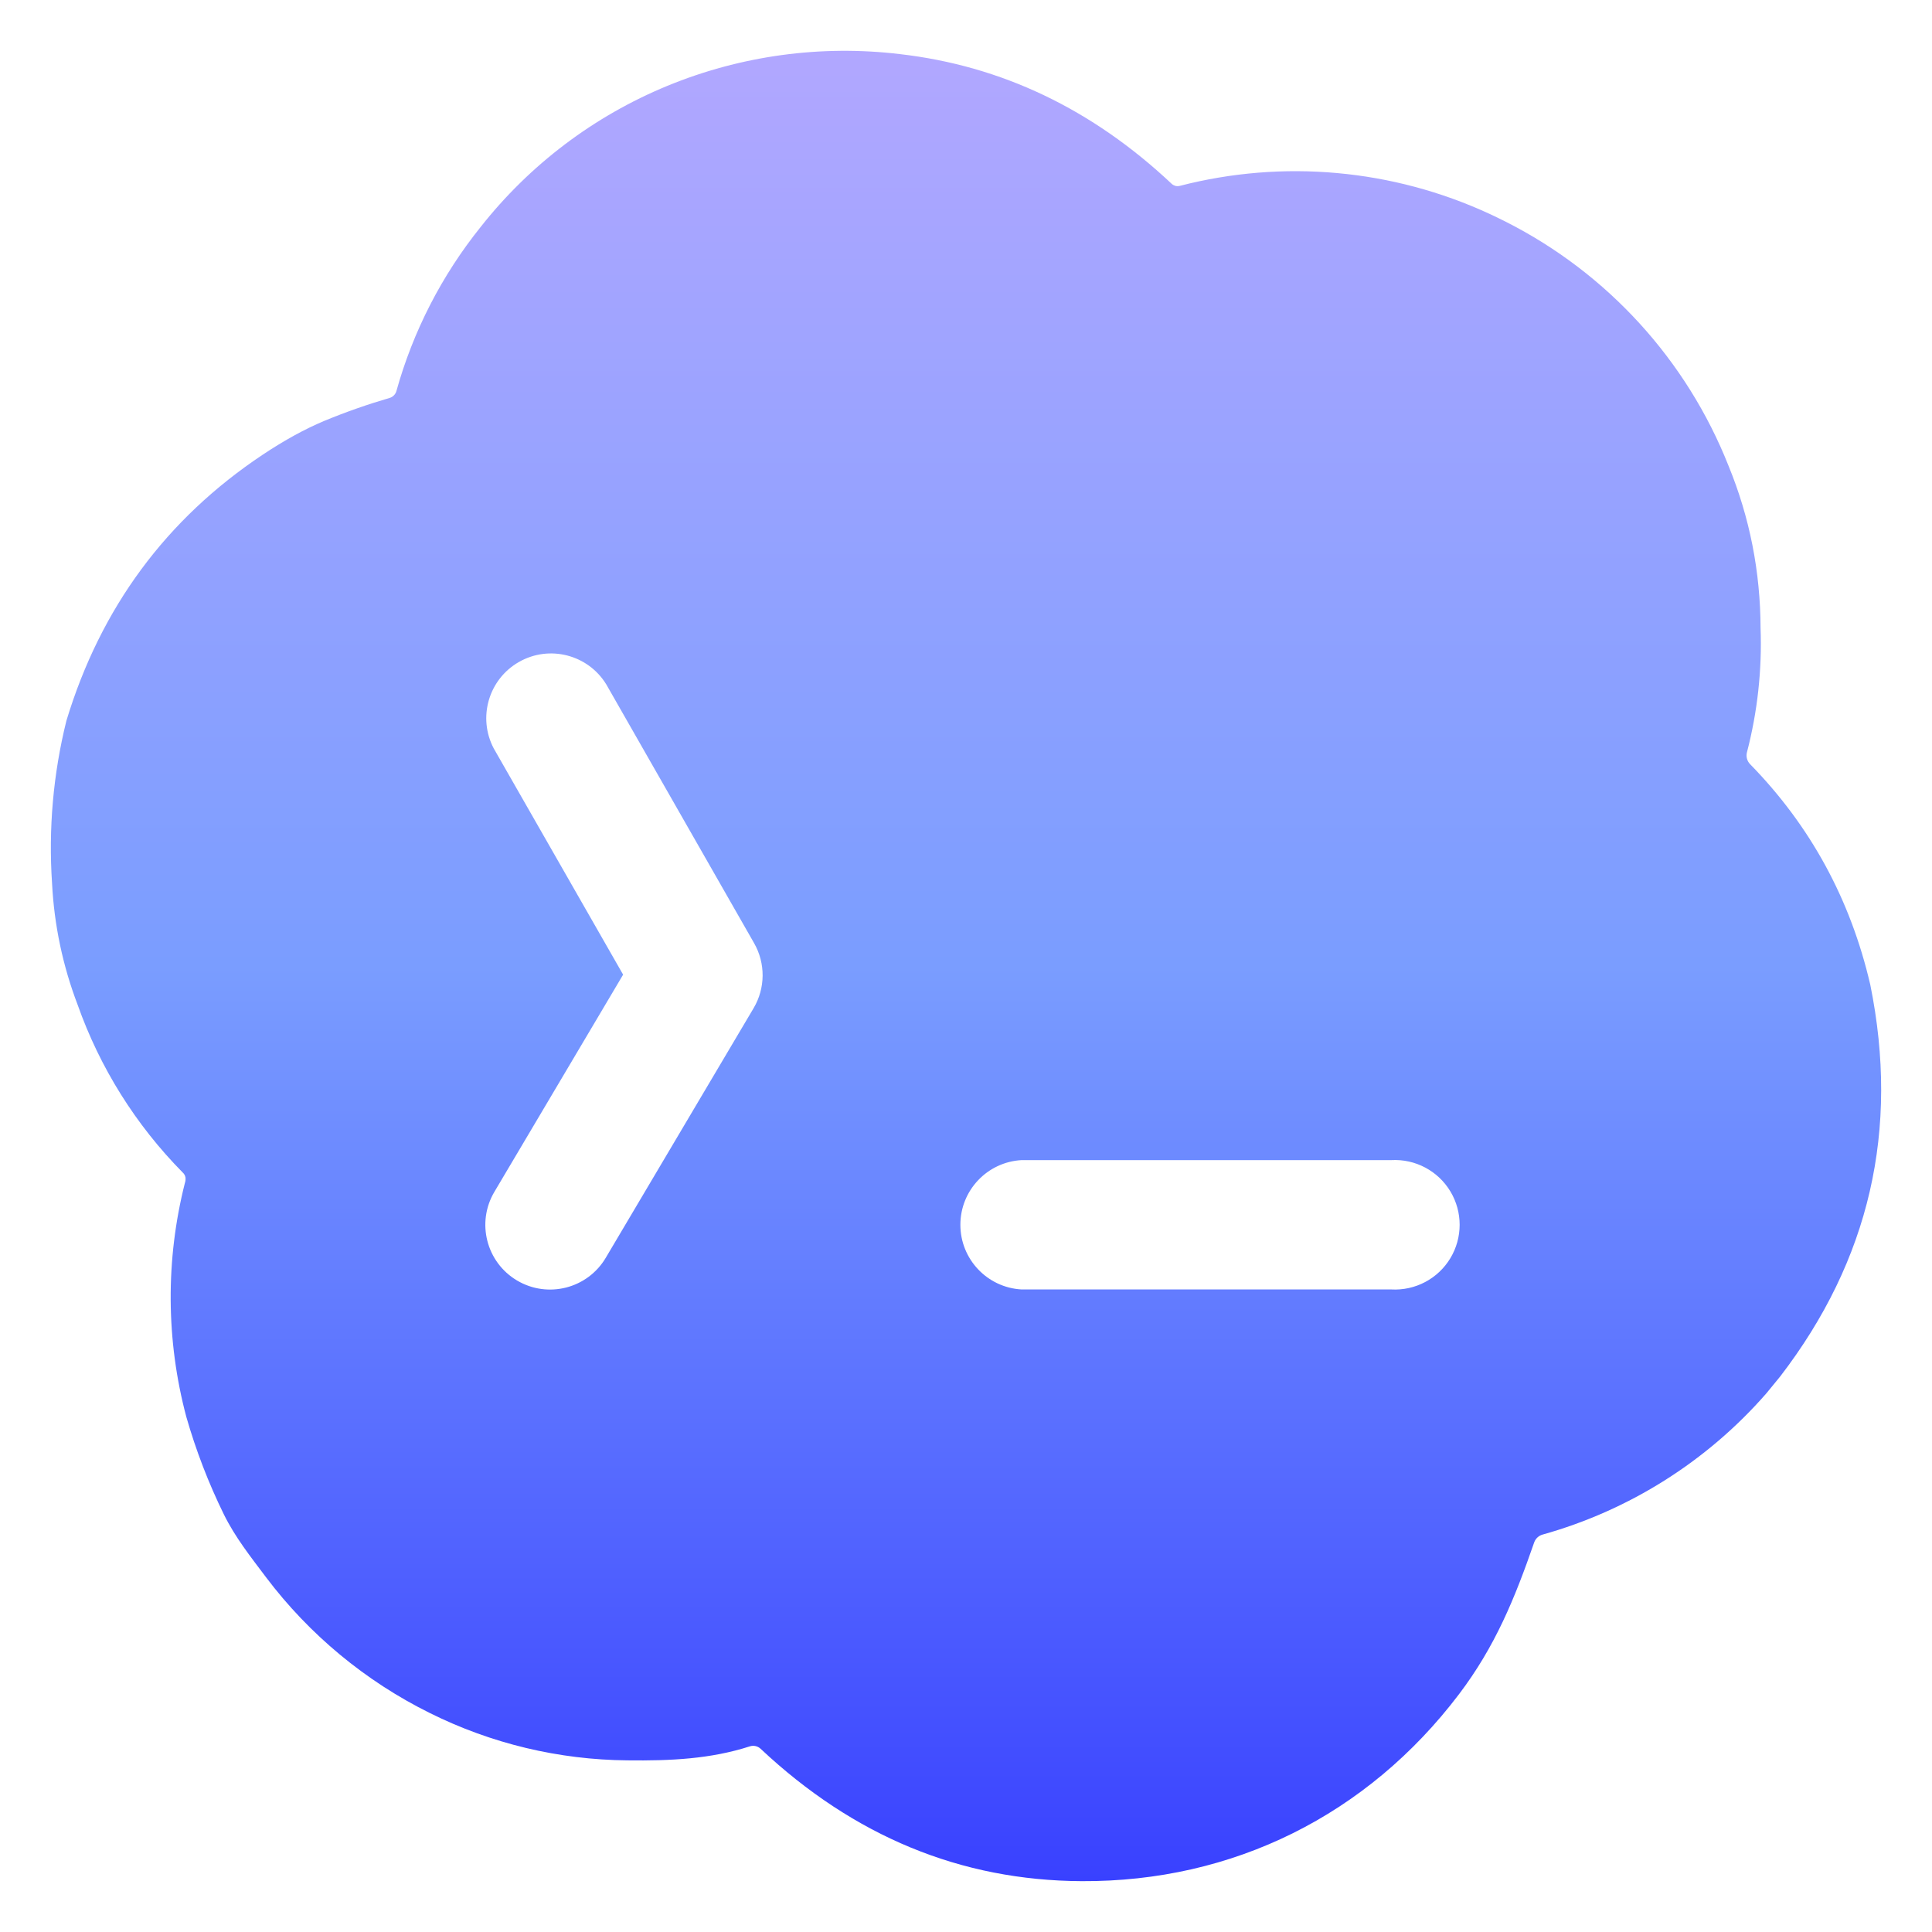
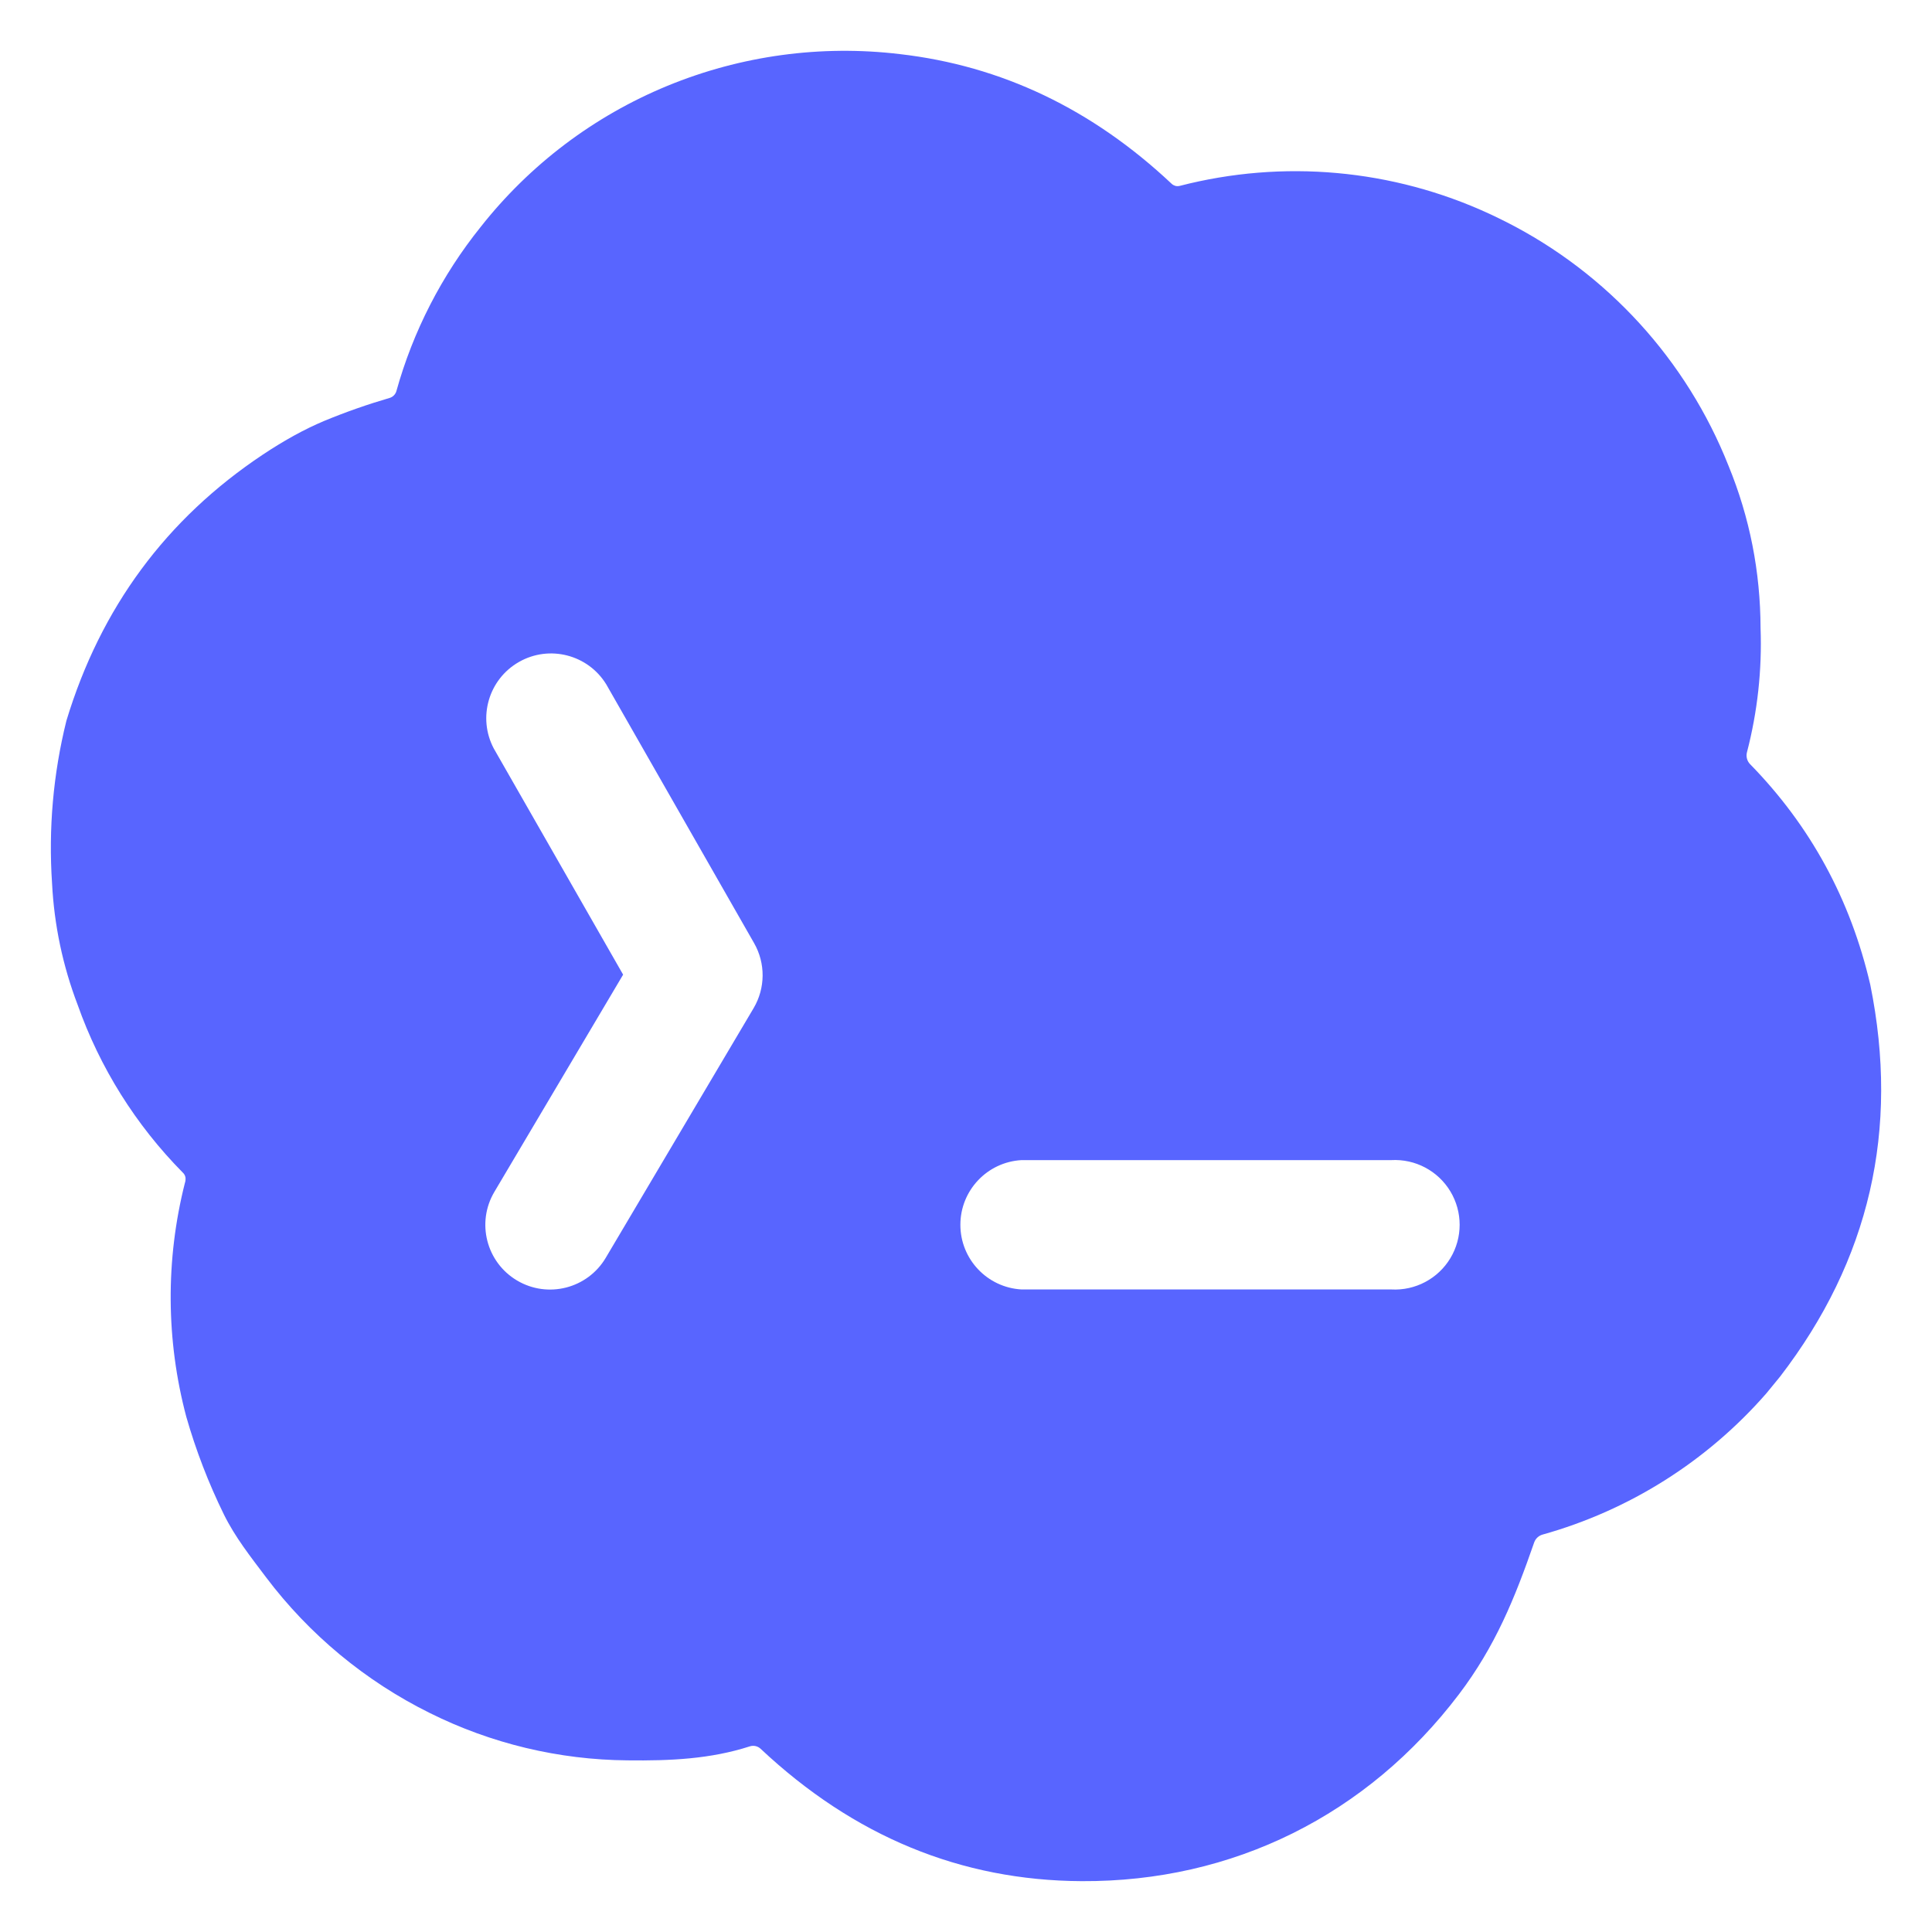
- <svg xmlns="http://www.w3.org/2000/svg" height="1em" style="flex:none;line-height:1" viewBox="2.5 2.5 19 19" width="1em">
-   <path d="M9.064 3.344a4.578 4.578 0 012.285-.312c1 .115 1.891.54 2.673 1.275.01.01.024.017.037.021a.09.09 0 00.043 0 4.55 4.55 0 013.046.275l.047.022.116.057a4.581 4.581 0 012.188 2.399c.209.51.313 1.041.315 1.595a4.24 4.24 0 01-.134 1.223.123.123 0 00.03.115c.594.607.988 1.33 1.183 2.17.289 1.425-.007 2.71-.887 3.854l-.136.166a4.548 4.548 0 01-2.201 1.388.123.123 0 00-.081.076c-.191.551-.383 1.023-.74 1.494-.9 1.187-2.222 1.846-3.711 1.838-1.187-.006-2.239-.44-3.157-1.302a.107.107 0 00-.105-.024c-.388.125-.78.143-1.204.138a4.441 4.441 0 01-1.945-.466 4.544 4.544 0 01-1.61-1.335c-.152-.202-.303-.392-.414-.617a5.81 5.81 0 01-.37-.961 4.582 4.582 0 01-.014-2.298.124.124 0 00.006-.056.085.085 0 00-.027-.048 4.467 4.467 0 01-1.034-1.651 3.896 3.896 0 01-.251-1.192 5.189 5.189 0 01.141-1.6c.337-1.112.982-1.985 1.933-2.618.212-.141.413-.251.601-.33.215-.089.43-.164.646-.227a.098.098 0 00.065-.066 4.51 4.51 0 01.829-1.615 4.535 4.535 0 011.837-1.388zm3.482 10.565a.637.637 0 000 1.272h3.636a.637.637 0 100-1.272h-3.636zM8.462 9.23a.637.637 0 00-1.106.631l1.272 2.224-1.266 2.136a.636.636 0 101.095.649l1.454-2.455a.636.636 0 00.005-.64L8.462 9.23z" fill="url(#codex-fill)" />
-   <defs>
-     <linearGradient gradientUnits="userSpaceOnUse" id="codex-fill" x1="12" x2="12" y1="3" y2="21">
-       <stop stop-color="#B1A7FF" />
-       <stop offset=".5" stop-color="#7A9DFF" />
-       <stop offset="1" stop-color="#3941FF" />
-     </linearGradient>
-   </defs>
+ <svg xmlns="http://www.w3.org/2000/svg" viewBox="2.5 2.5 19 19">
+   <path d="M9.064 3.344a4.578 4.578 0 012.285-.312c1 .115 1.891.54 2.673 1.275.01.01.024.017.037.021a.09.09 0 00.043 0 4.55 4.55 0 013.046.275l.047.022.116.057a4.581 4.581 0 012.188 2.399c.209.51.313 1.041.315 1.595a4.24 4.24 0 01-.134 1.223.123.123 0 00.03.115c.594.607.988 1.33 1.183 2.17.289 1.425-.007 2.71-.887 3.854l-.136.166a4.548 4.548 0 01-2.201 1.388.123.123 0 00-.081.076c-.191.551-.383 1.023-.74 1.494-.9 1.187-2.222 1.846-3.711 1.838-1.187-.006-2.239-.44-3.157-1.302a.107.107 0 00-.105-.024c-.388.125-.78.143-1.204.138a4.441 4.441 0 01-1.945-.466 4.544 4.544 0 01-1.61-1.335c-.152-.202-.303-.392-.414-.617a5.81 5.81 0 01-.37-.961 4.582 4.582 0 01-.014-2.298.124.124 0 00.006-.056.085.085 0 00-.027-.048 4.467 4.467 0 01-1.034-1.651 3.896 3.896 0 01-.251-1.192 5.189 5.189 0 01.141-1.6c.337-1.112.982-1.985 1.933-2.618.212-.141.413-.251.601-.33.215-.089.43-.164.646-.227a.098.098 0 00.065-.066 4.51 4.51 0 01.829-1.615 4.535 4.535 0 011.837-1.388zm3.482 10.565a.637.637 0 000 1.272h3.636a.637.637 0 100-1.272h-3.636zM8.462 9.23a.637.637 0 00-1.106.631l1.272 2.224-1.266 2.136a.636.636 0 101.095.649l1.454-2.455a.636.636 0 00.005-.64L8.462 9.23z" fill="#5865ff" />
</svg>
